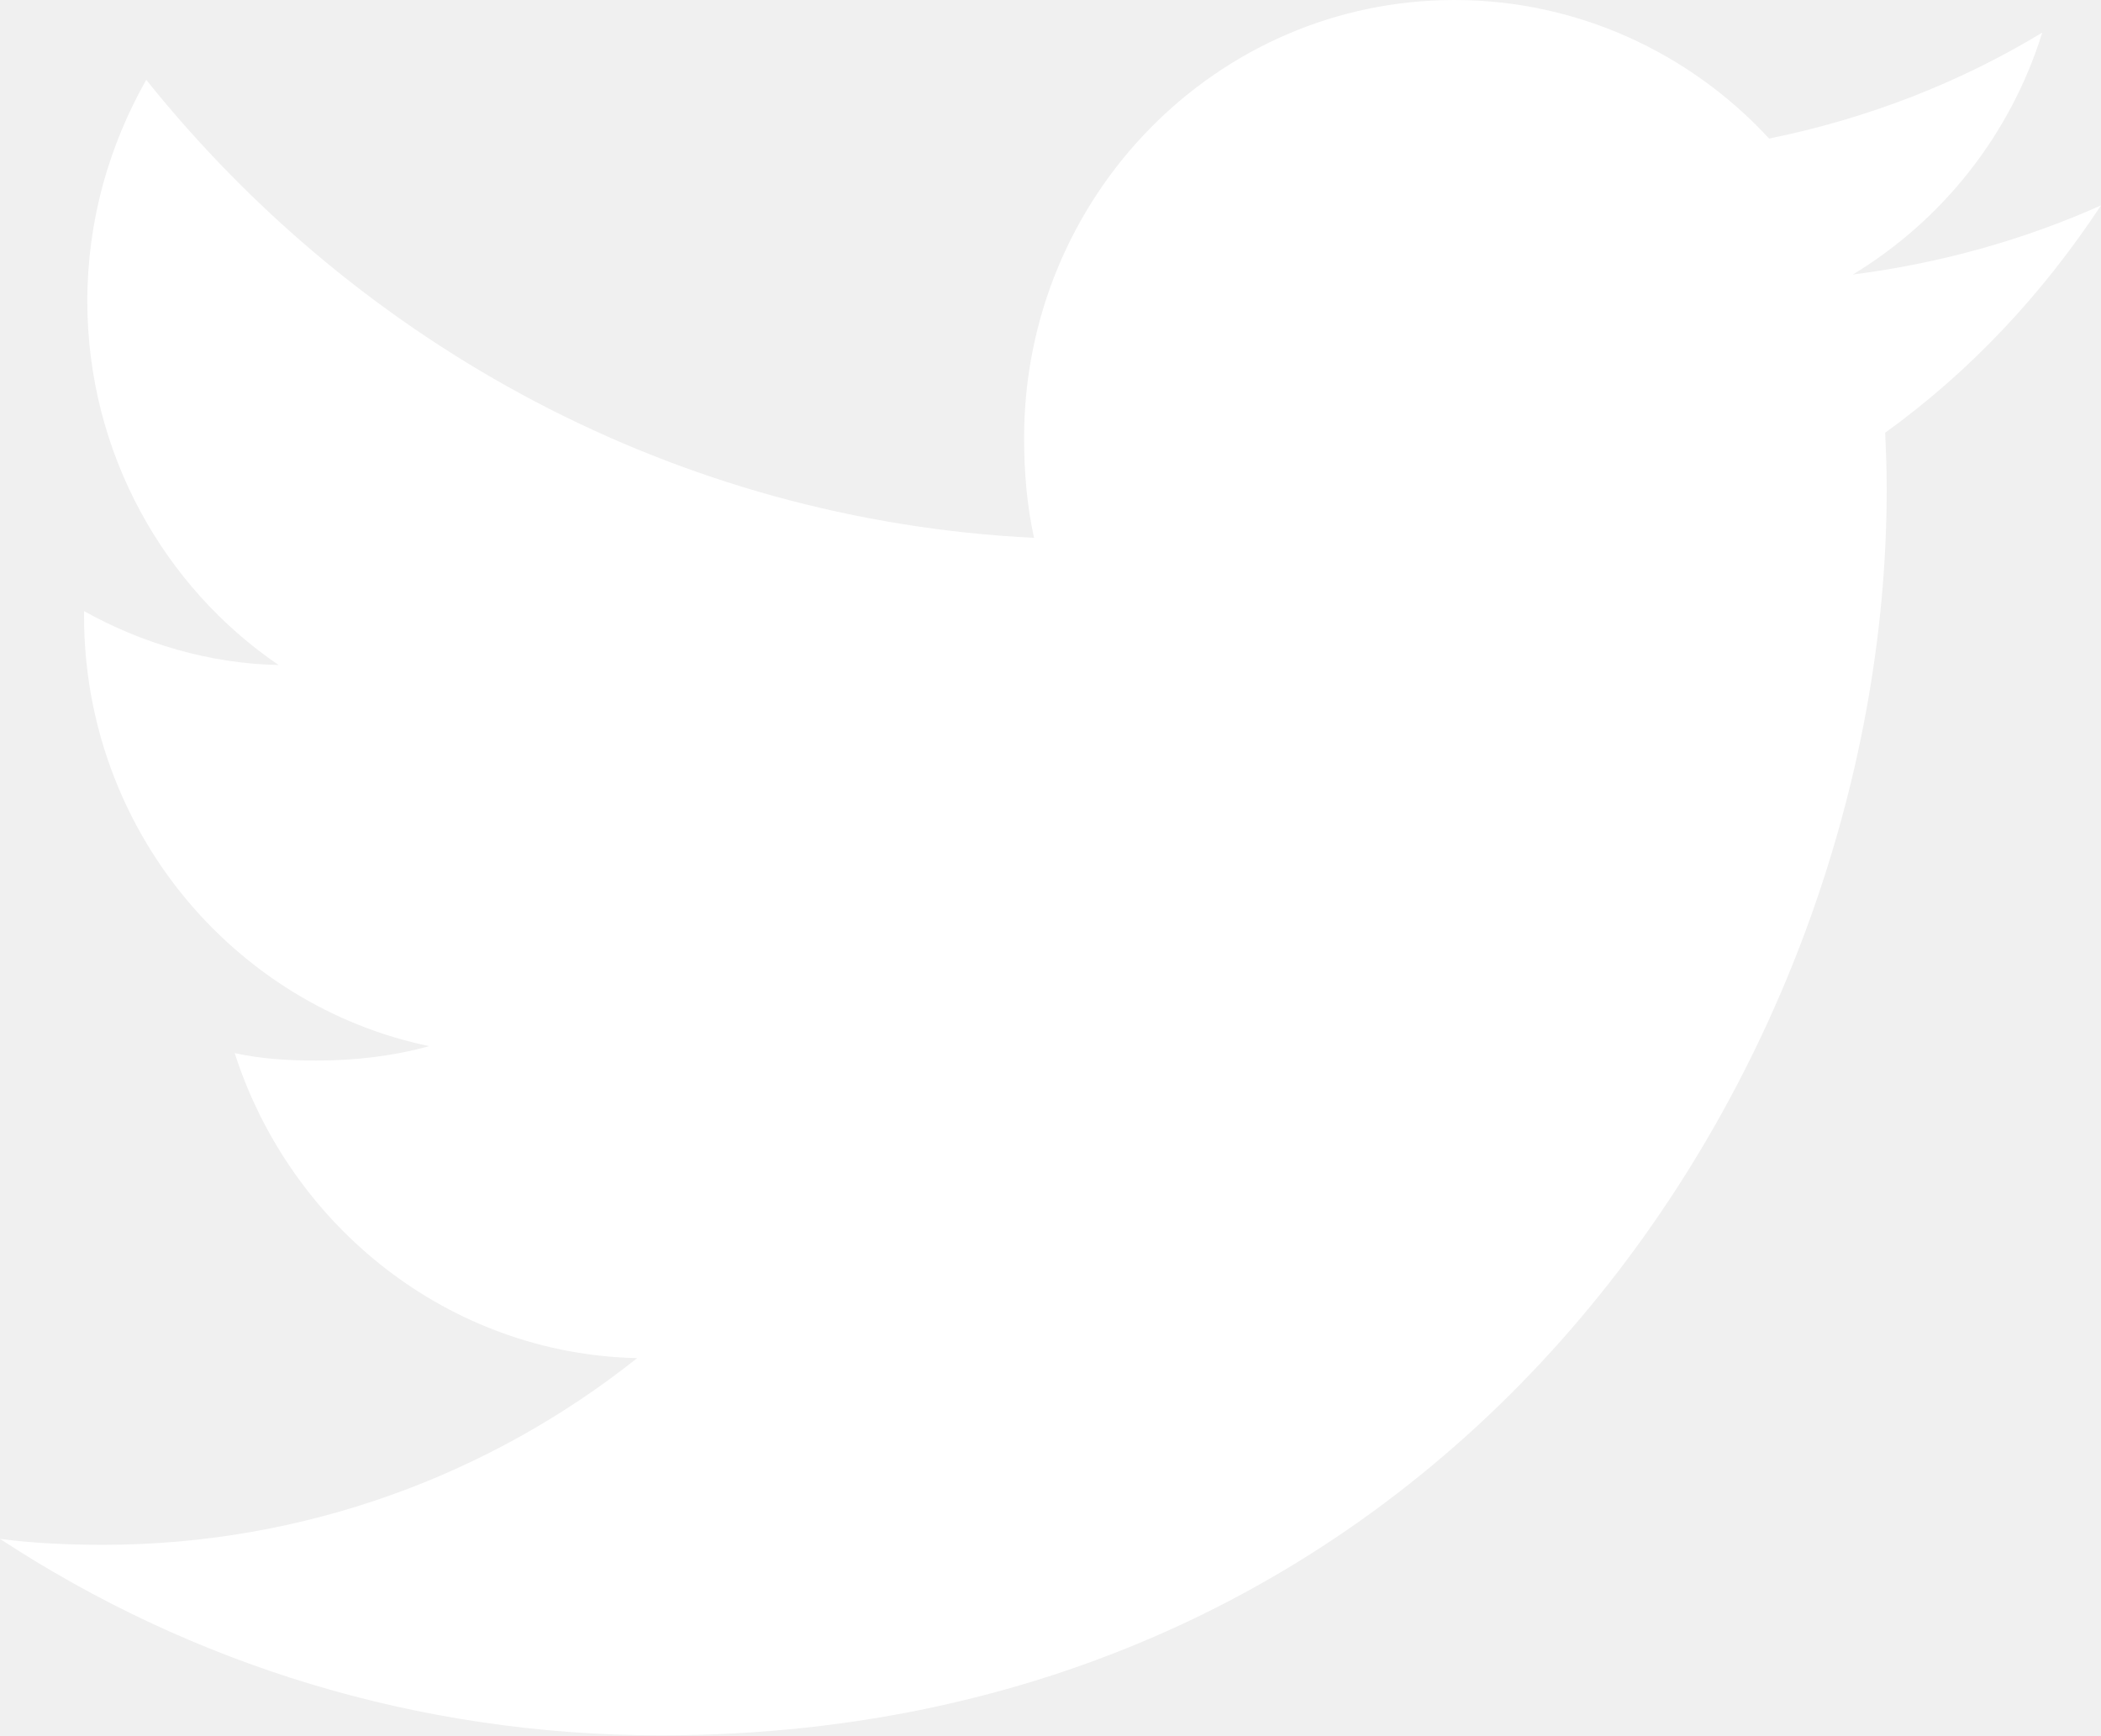
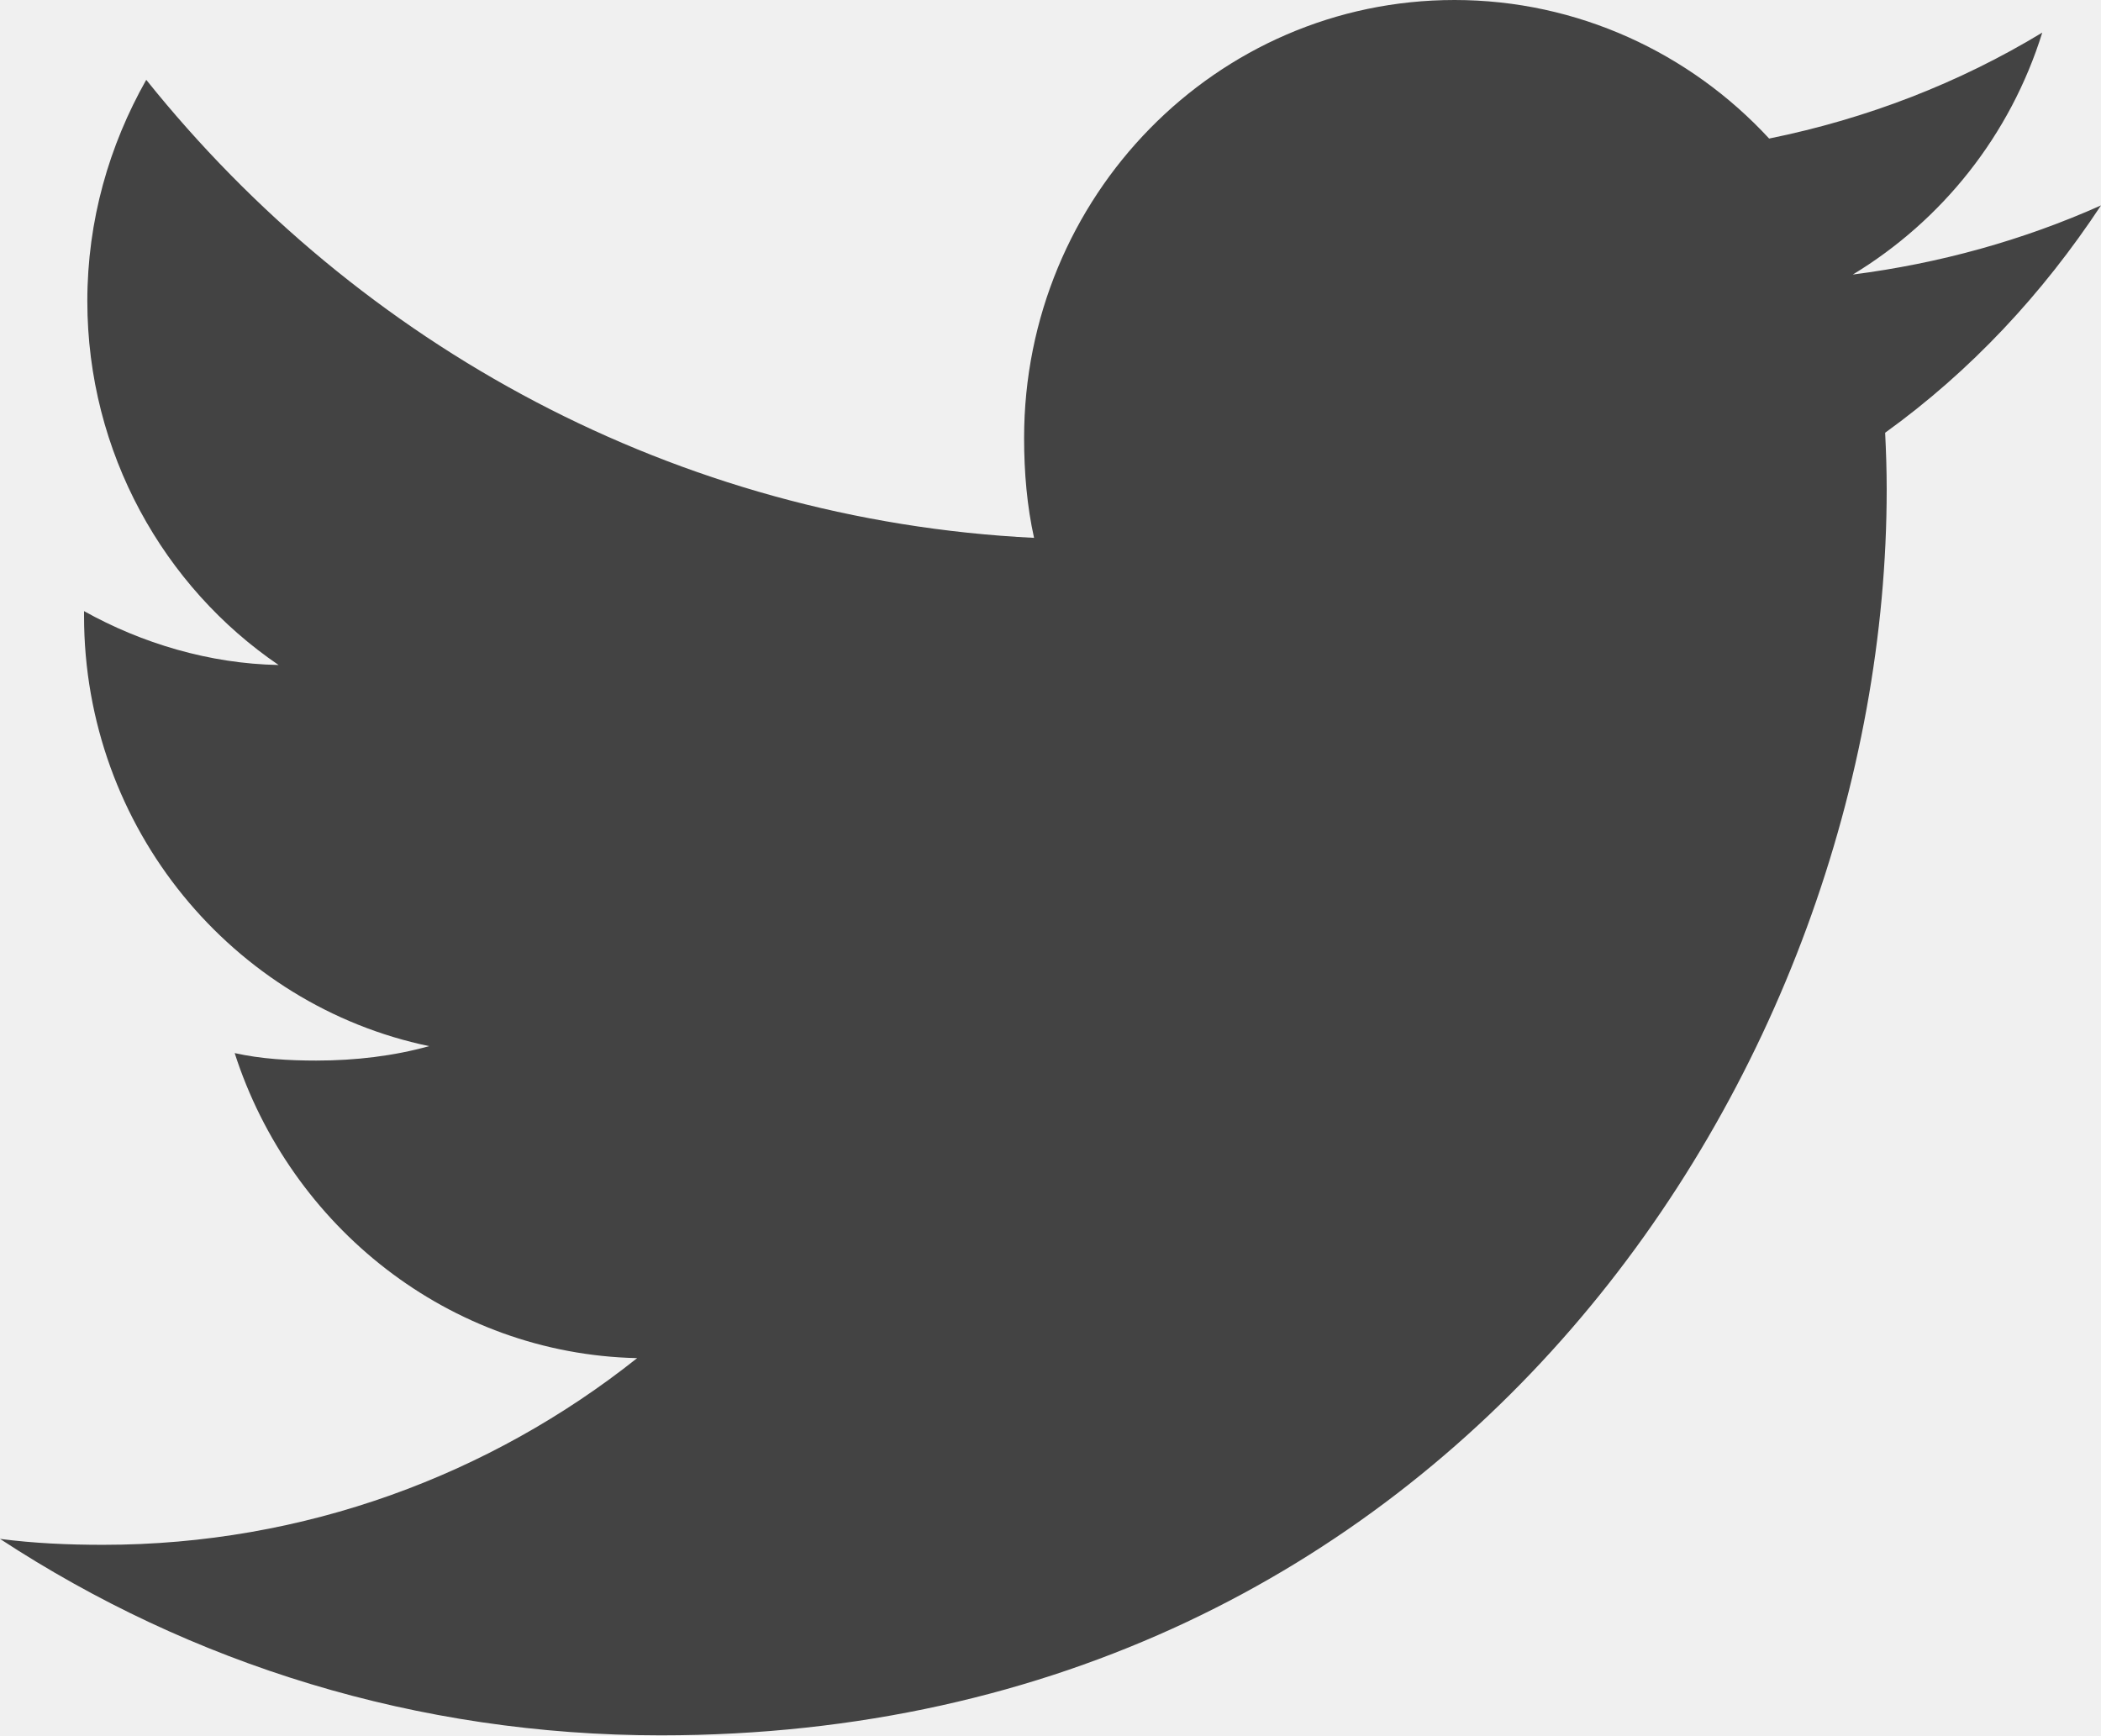
- <svg xmlns="http://www.w3.org/2000/svg" width="23" height="19" viewBox="0 0 23 19" fill="none">
-   <path d="M23 2.249C22.145 2.631 21.233 2.884 20.283 3.006C21.261 2.413 22.007 1.481 22.357 0.357C21.446 0.909 20.44 1.299 19.367 1.517C18.502 0.58 17.269 0 15.923 0C13.313 0 11.211 2.154 11.211 4.795C11.211 5.175 11.243 5.541 11.32 5.889C7.4 5.694 3.932 3.784 1.601 0.874C1.195 1.592 0.956 2.413 0.956 3.297C0.956 4.958 1.797 6.429 3.05 7.281C2.293 7.267 1.55 7.043 0.92 6.691C0.92 6.706 0.92 6.725 0.92 6.744C0.92 9.073 2.554 11.008 4.698 11.454C4.314 11.561 3.896 11.612 3.462 11.612C3.16 11.612 2.855 11.594 2.569 11.53C3.18 13.429 4.913 14.824 6.975 14.87C5.37 16.146 3.334 16.914 1.128 16.914C0.742 16.914 0.371 16.897 0 16.849C2.089 18.218 4.564 19 7.234 19C15.91 19 20.654 11.692 20.654 5.358C20.654 5.146 20.647 4.941 20.637 4.738C21.573 4.063 22.359 3.22 23 2.249Z" fill="white" />
+ <svg xmlns="http://www.w3.org/2000/svg" width="23" height="19" viewBox="0 0 23 19" fill="#434343">
+   <path d="M23 2.249C22.145 2.631 21.233 2.884 20.283 3.006C21.261 2.413 22.007 1.481 22.357 0.357C21.446 0.909 20.44 1.299 19.367 1.517C18.502 0.58 17.269 0 15.923 0C13.313 0 11.211 2.154 11.211 4.795C11.211 5.175 11.243 5.541 11.32 5.889C7.4 5.694 3.932 3.784 1.601 0.874C1.195 1.592 0.956 2.413 0.956 3.297C0.956 4.958 1.797 6.429 3.05 7.281C2.293 7.267 1.55 7.043 0.92 6.691C0.92 6.706 0.92 6.725 0.92 6.744C0.92 9.073 2.554 11.008 4.698 11.454C4.314 11.561 3.896 11.612 3.462 11.612C3.16 11.612 2.855 11.594 2.569 11.53C3.18 13.429 4.913 14.824 6.975 14.87C5.37 16.146 3.334 16.914 1.128 16.914C0.742 16.914 0.371 16.897 0 16.849C2.089 18.218 4.564 19 7.234 19C15.91 19 20.654 11.692 20.654 5.358C20.654 5.146 20.647 4.941 20.637 4.738C21.573 4.063 22.359 3.22 23 2.249Z" />
</svg>
